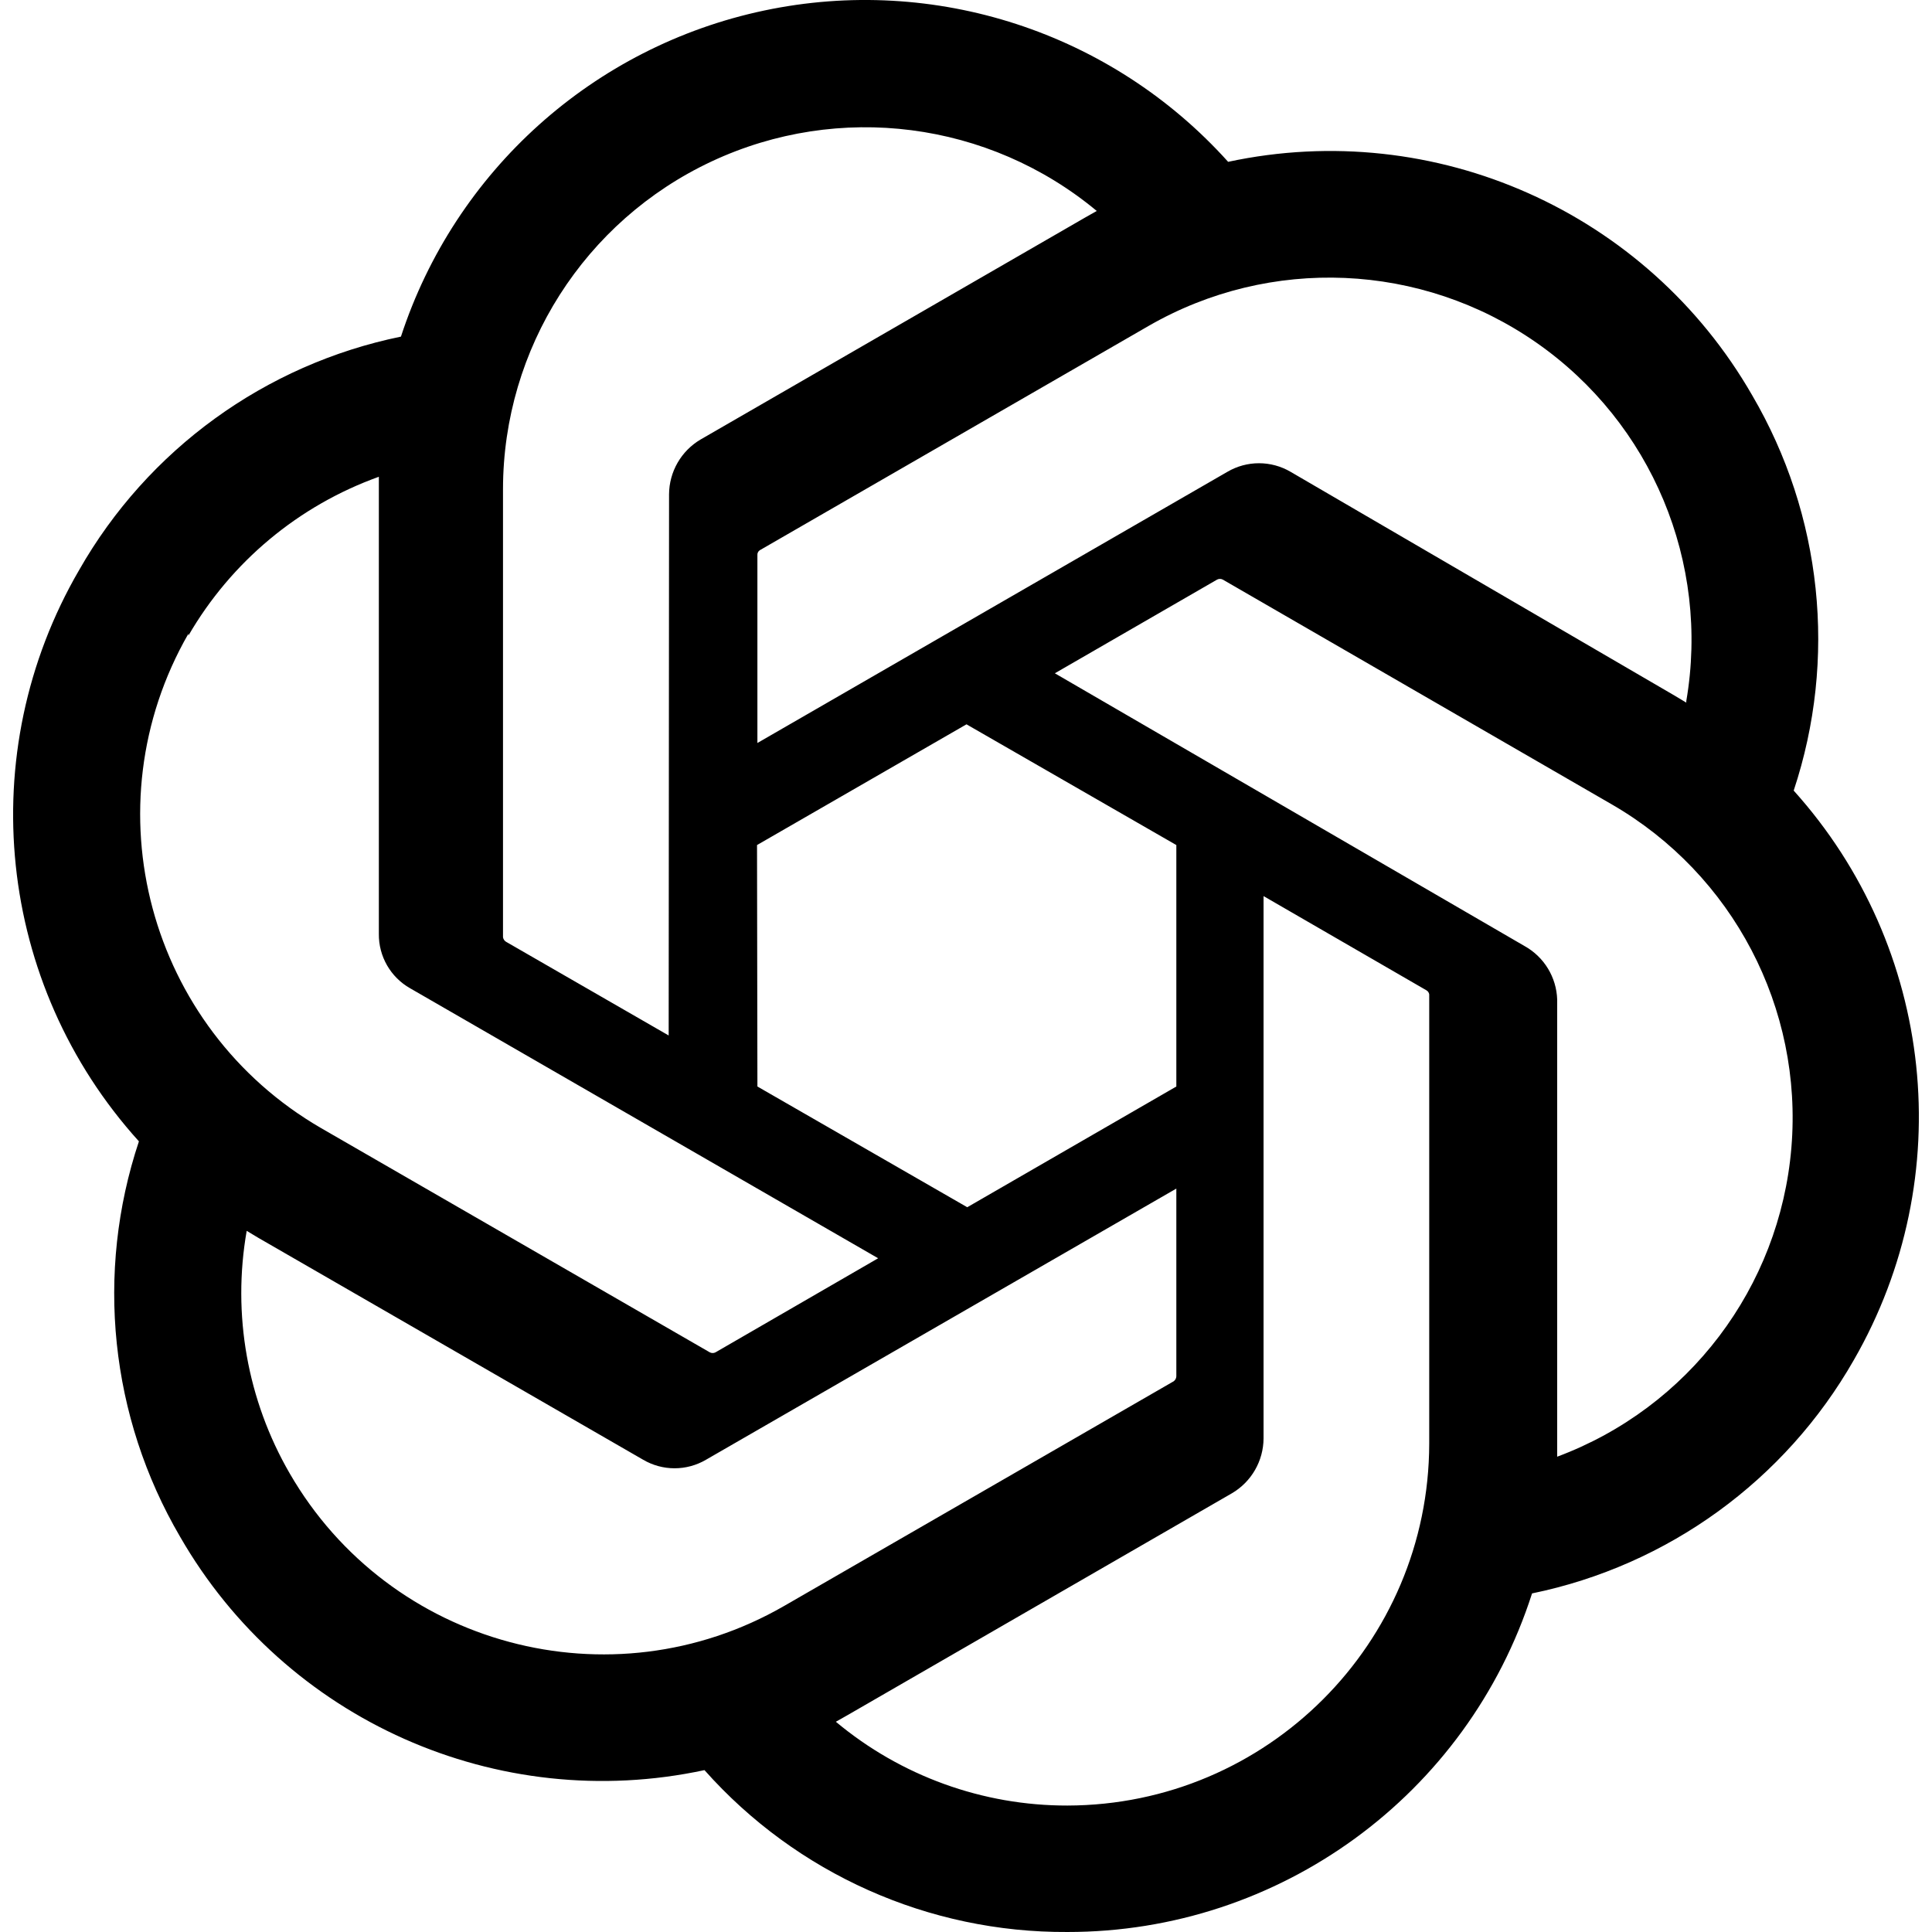
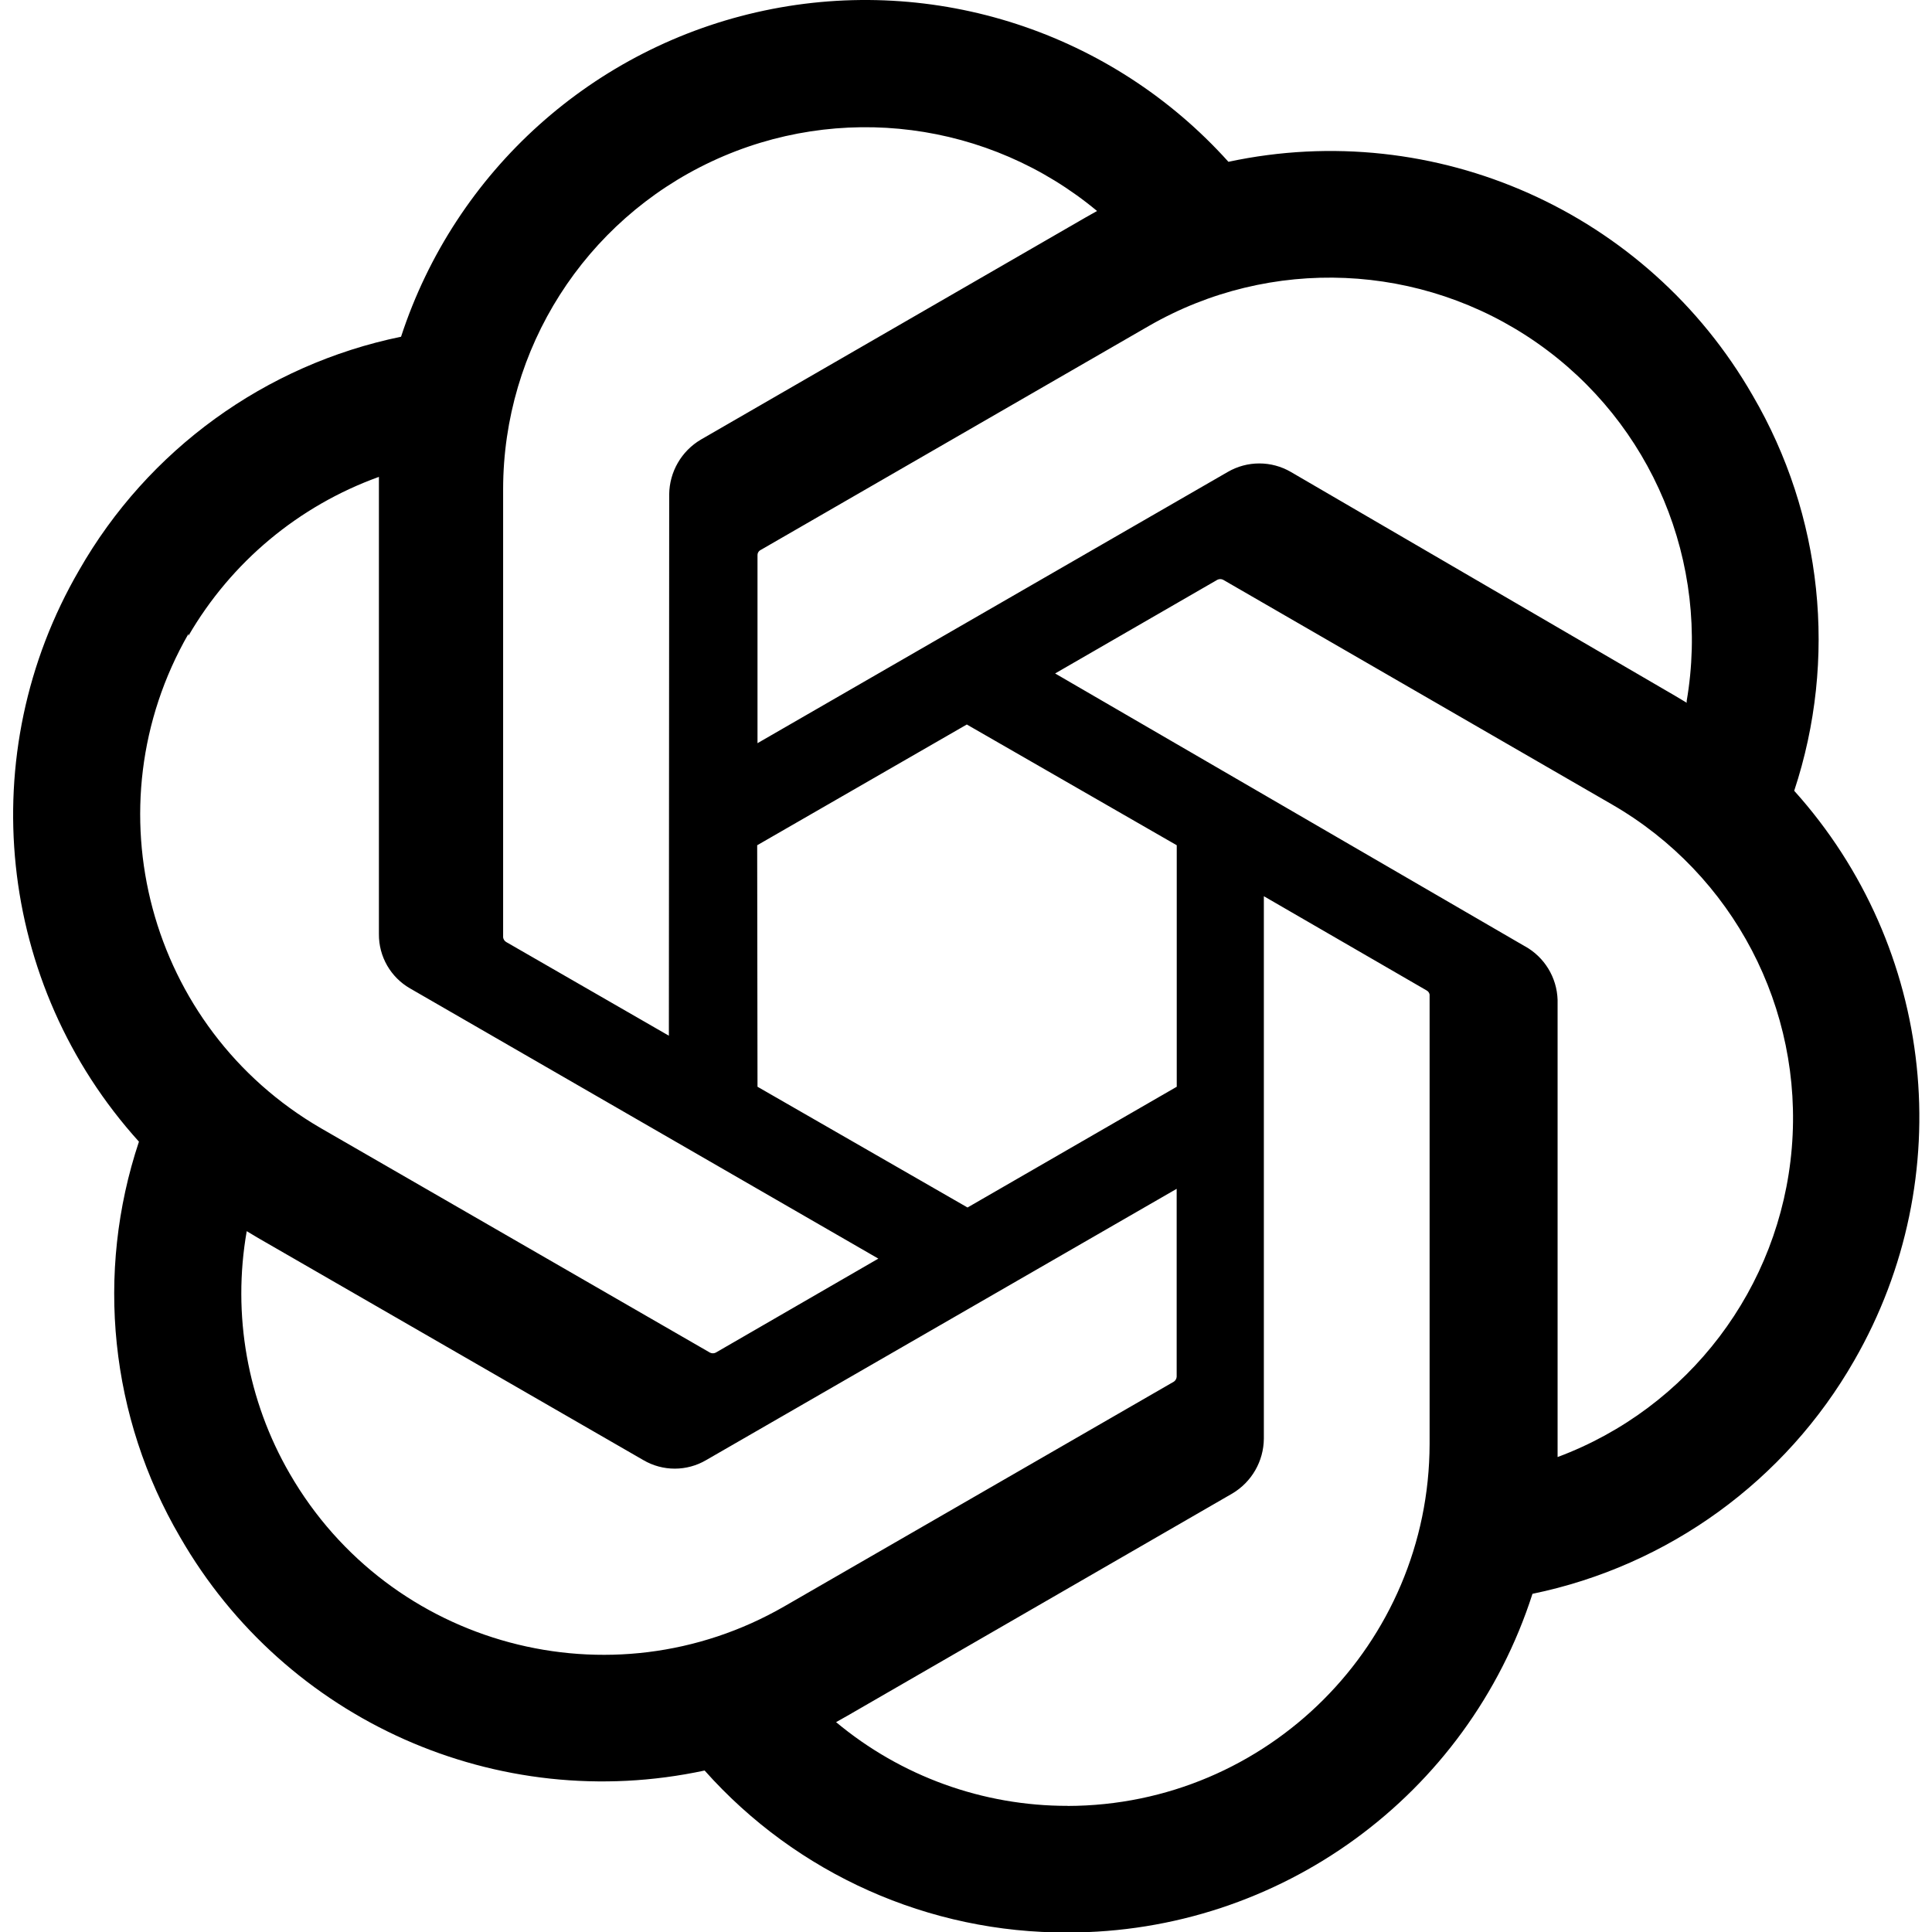
- <svg xmlns="http://www.w3.org/2000/svg" fill="currentColor" viewBox="-1.762 0.002 259.525 259.525">
-   <path d="M239.184 106.203a64.72 64.72 0 0 0-5.576-53.103C219.452 28.459 191 15.784 163.213 21.74A65.586 65.586 0 0 0 52.096 45.22a64.72 64.72 0 0 0-43.23 31.36c-14.31 24.602-11.061 55.634 8.033 76.74a64.67 64.67 0 0 0 5.525 53.102c14.174 24.65 42.644 37.324 70.446 31.36a64.72 64.72 0 0 0 48.754 21.744c28.481.025 53.714-18.361 62.414-45.481a64.77 64.77 0 0 0 43.229-31.36c14.137-24.558 10.875-55.423-8.083-76.483Zm-97.56 136.338a48.4 48.4 0 0 1-31.105-11.255l1.535-.87 51.67-29.825a8.6 8.6 0 0 0 4.247-7.367v-72.85l21.845 12.636c.218.111.37.32.409.563v60.367c-.056 26.818-21.783 48.545-48.601 48.601m-104.466-44.61a48.35 48.35 0 0 1-5.781-32.589l1.534.921 51.722 29.826a8.34 8.34 0 0 0 8.441 0l63.181-36.425v25.221a.87.87 0 0 1-.358.665l-52.335 30.184c-23.257 13.398-52.97 5.431-66.404-17.803M23.549 85.38a48.5 48.5 0 0 1 25.58-21.333v61.39a8.29 8.29 0 0 0 4.195 7.316l62.874 36.272-21.845 12.636a.82.82 0 0 1-.767 0L41.353 151.53c-23.211-13.454-31.171-43.144-17.804-66.405v.256Zm179.466 41.695-63.08-36.63L161.73 77.86a.82.82 0 0 1 .768 0l52.233 30.184a48.6 48.6 0 0 1-7.316 87.635v-61.391a8.54 8.54 0 0 0-4.4-7.213m21.742-32.69-1.535-.922-51.619-30.081a8.39 8.39 0 0 0-8.492 0L99.98 99.808V74.587a.72.72 0 0 1 .307-.665l52.233-30.133a48.652 48.652 0 0 1 72.236 50.391zM88.061 139.097l-21.845-12.585a.87.87 0 0 1-.41-.614V65.685a48.652 48.652 0 0 1 79.757-37.346l-1.535.87-51.67 29.825a8.6 8.6 0 0 0-4.246 7.367l-.051 72.697Zm11.868-25.58L128.067 97.3l28.188 16.218v32.434l-28.086 16.218-28.188-16.218-.052-32.434Z" />
+ <svg xmlns="http://www.w3.org/2000/svg" width="24" height="24" fill="currentColor" viewBox="0 0 24 24">
+   <path d="M22.288 9.824a6 6 0 0 0-.516-4.912A6.05 6.05 0 0 0 15.26 2.01 6.067 6.067 0 0 0 4.982 4.183a6 6 0 0 0-3.999 2.9 6.05 6.05 0 0 0 .743 7.099 5.98 5.98 0 0 0 .511 4.912 6.05 6.05 0 0 0 6.516 2.9 6 6 0 0 0 4.51 2.012 6.06 6.06 0 0 0 5.774-4.207 6 6 0 0 0 3.998-2.9 6.06 6.06 0 0 0-.747-7.076m-9.025 12.61a4.48 4.48 0 0 1-2.877-1.04l.142-.08 4.78-2.76a.8.8 0 0 0 .392-.681v-6.739l2.021 1.17q.031.017.038.051v5.584a4.505 4.505 0 0 1-4.496 4.496M3.6 18.308a4.47 4.47 0 0 1-.535-3.014l.142.085 4.785 2.759a.77.77 0 0 0 .78 0l5.845-3.37v2.334a.08.08 0 0 1-.034.061l-4.84 2.792A4.5 4.5 0 0 1 3.6 18.308M2.341 7.898a4.5 4.5 0 0 1 2.366-1.974v5.679a.77.77 0 0 0 .388.676l5.816 3.356-2.02 1.168a.08.08 0 0 1-.071 0l-4.832-2.787a4.505 4.505 0 0 1-1.647-6.142zm16.6 3.856-5.834-3.388 2.016-1.164a.08.08 0 0 1 .071 0l4.832 2.792a4.496 4.496 0 0 1-.677 8.106v-5.679a.79.79 0 0 0-.407-.667m2.011-3.024-.142-.085-4.775-2.782a.78.78 0 0 0-.785 0L9.41 9.232V6.899a.07.07 0 0 1 .029-.061L14.27 4.05a4.5 4.5 0 0 1 6.682 4.661zM8.309 12.866l-2.021-1.164a.08.08 0 0 1-.038-.057v-5.57a4.5 4.5 0 0 1 7.378-3.454l-.142.08-4.78 2.76a.8.8 0 0 0-.393.68zM9.406 10.5 12.01 9l2.608 1.5v3L12.019 15 9.41 13.5z" />
</svg>
